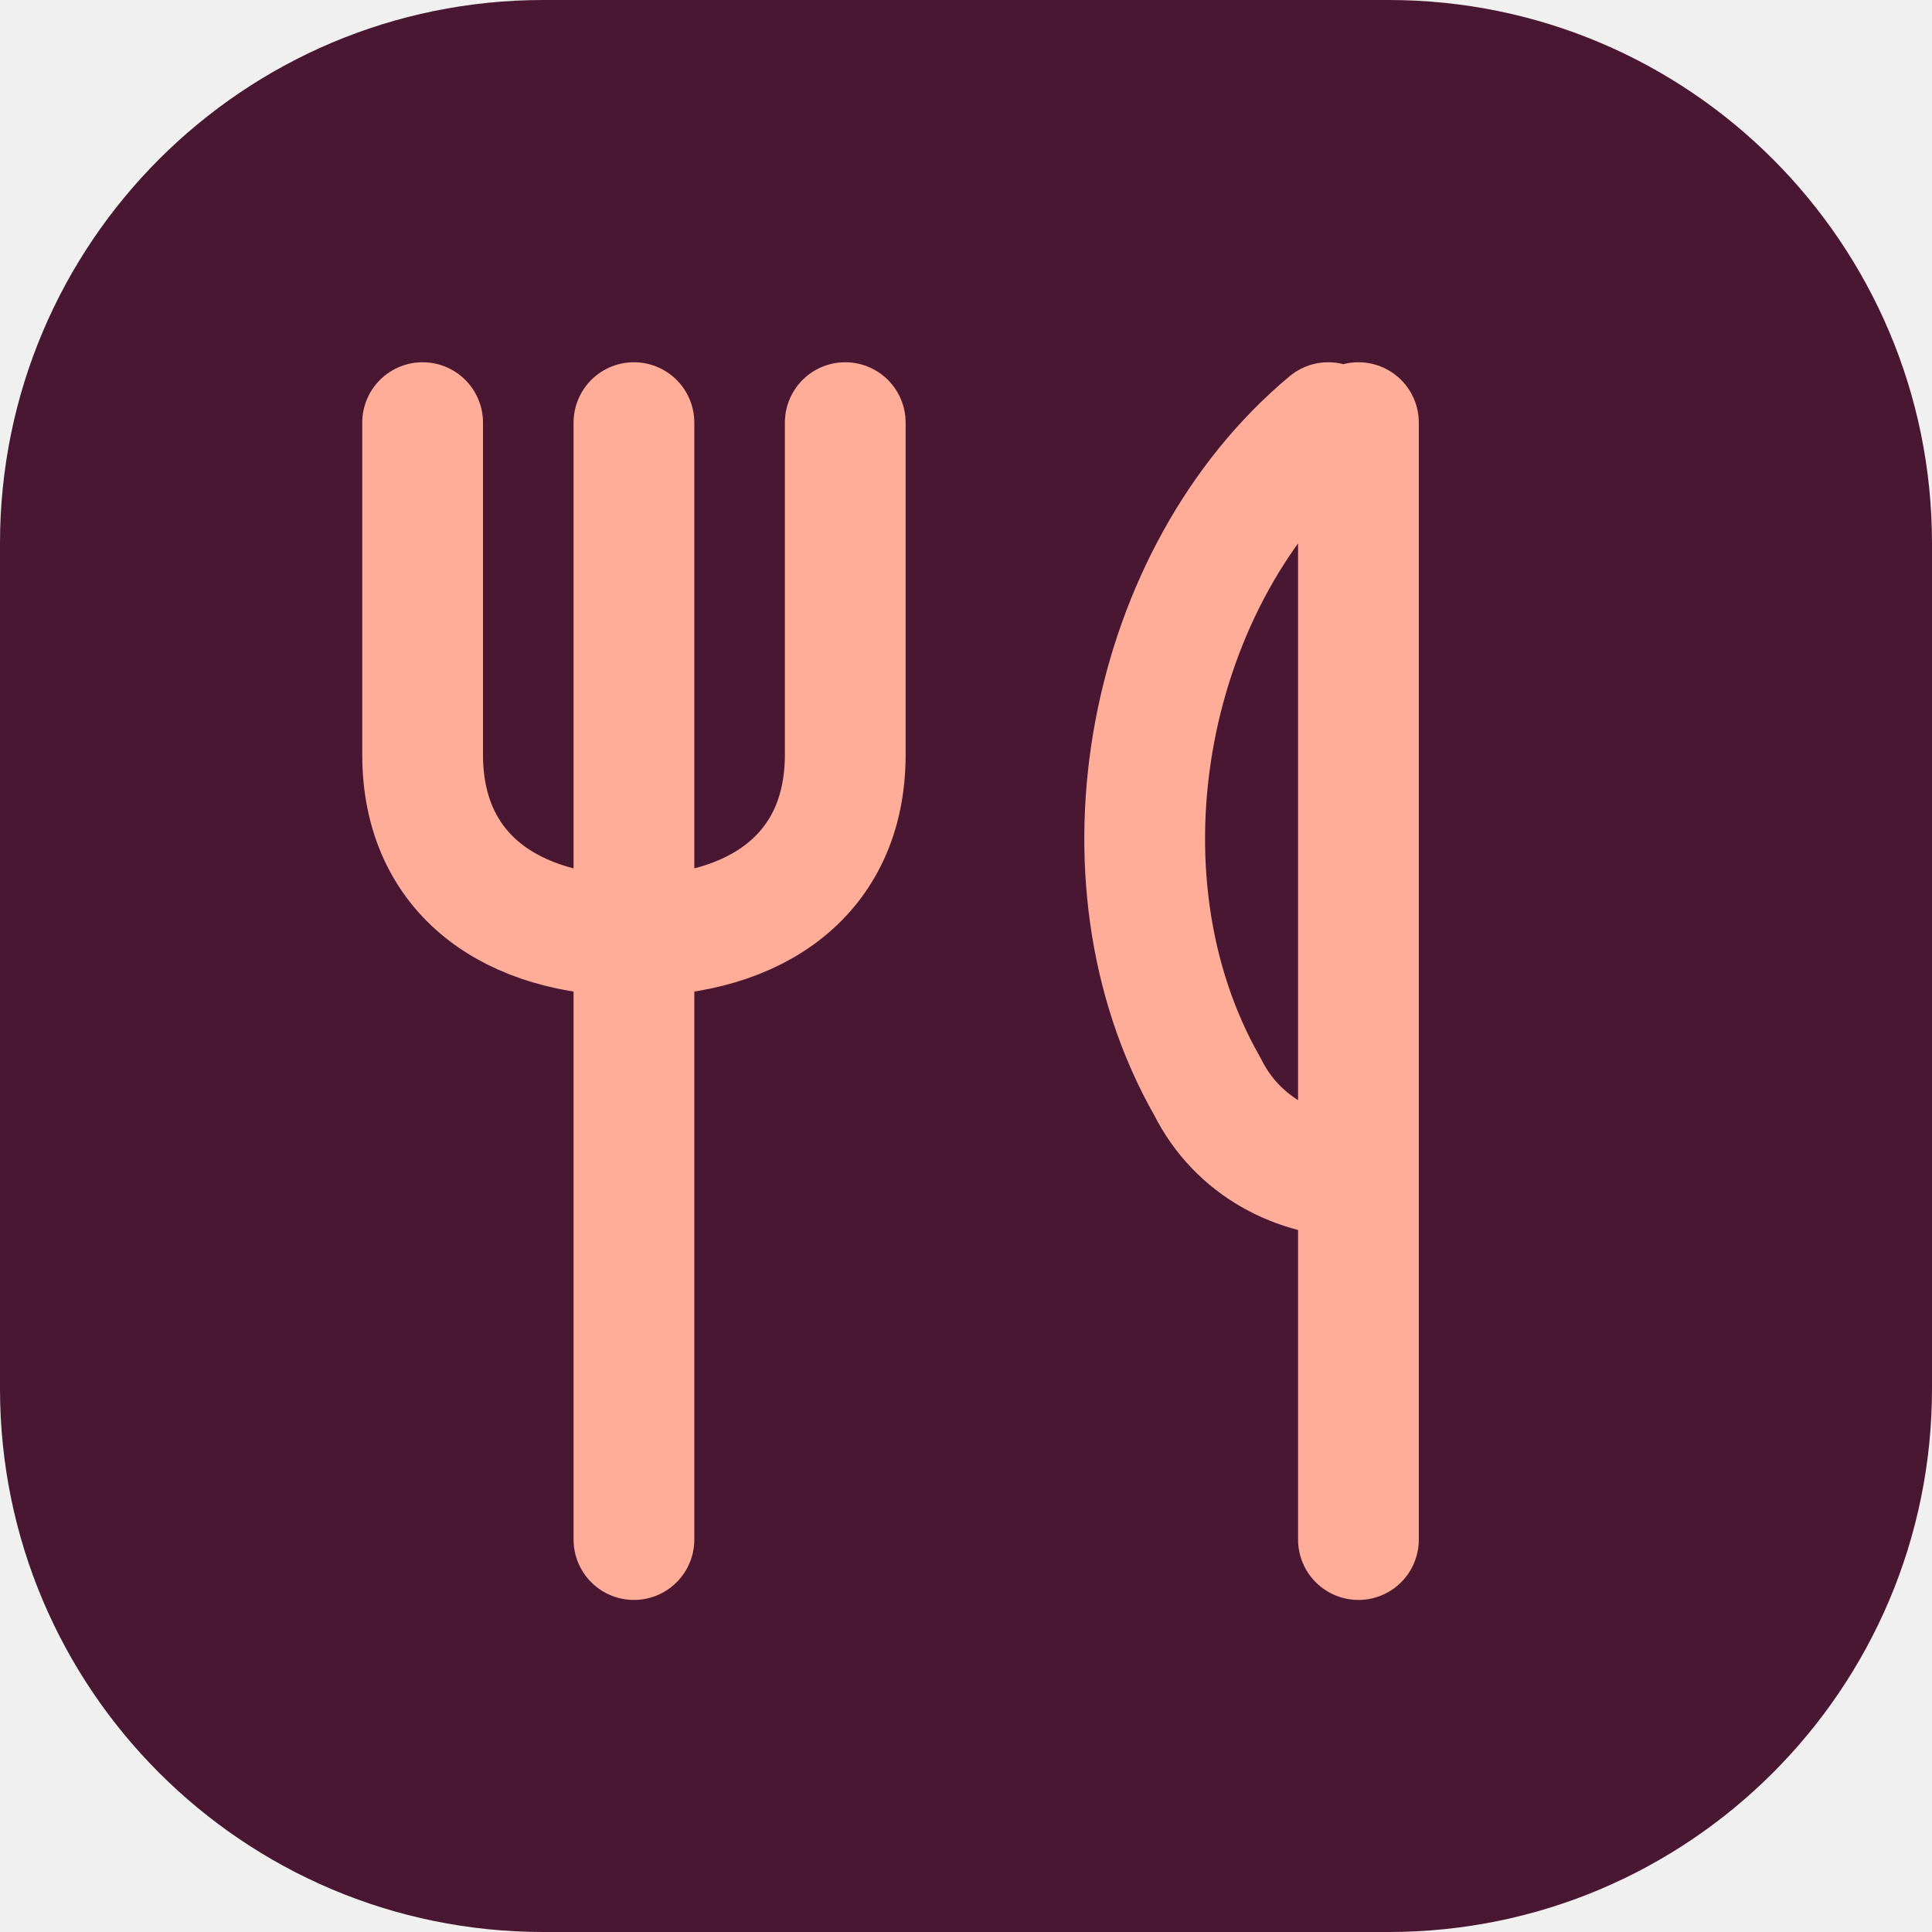
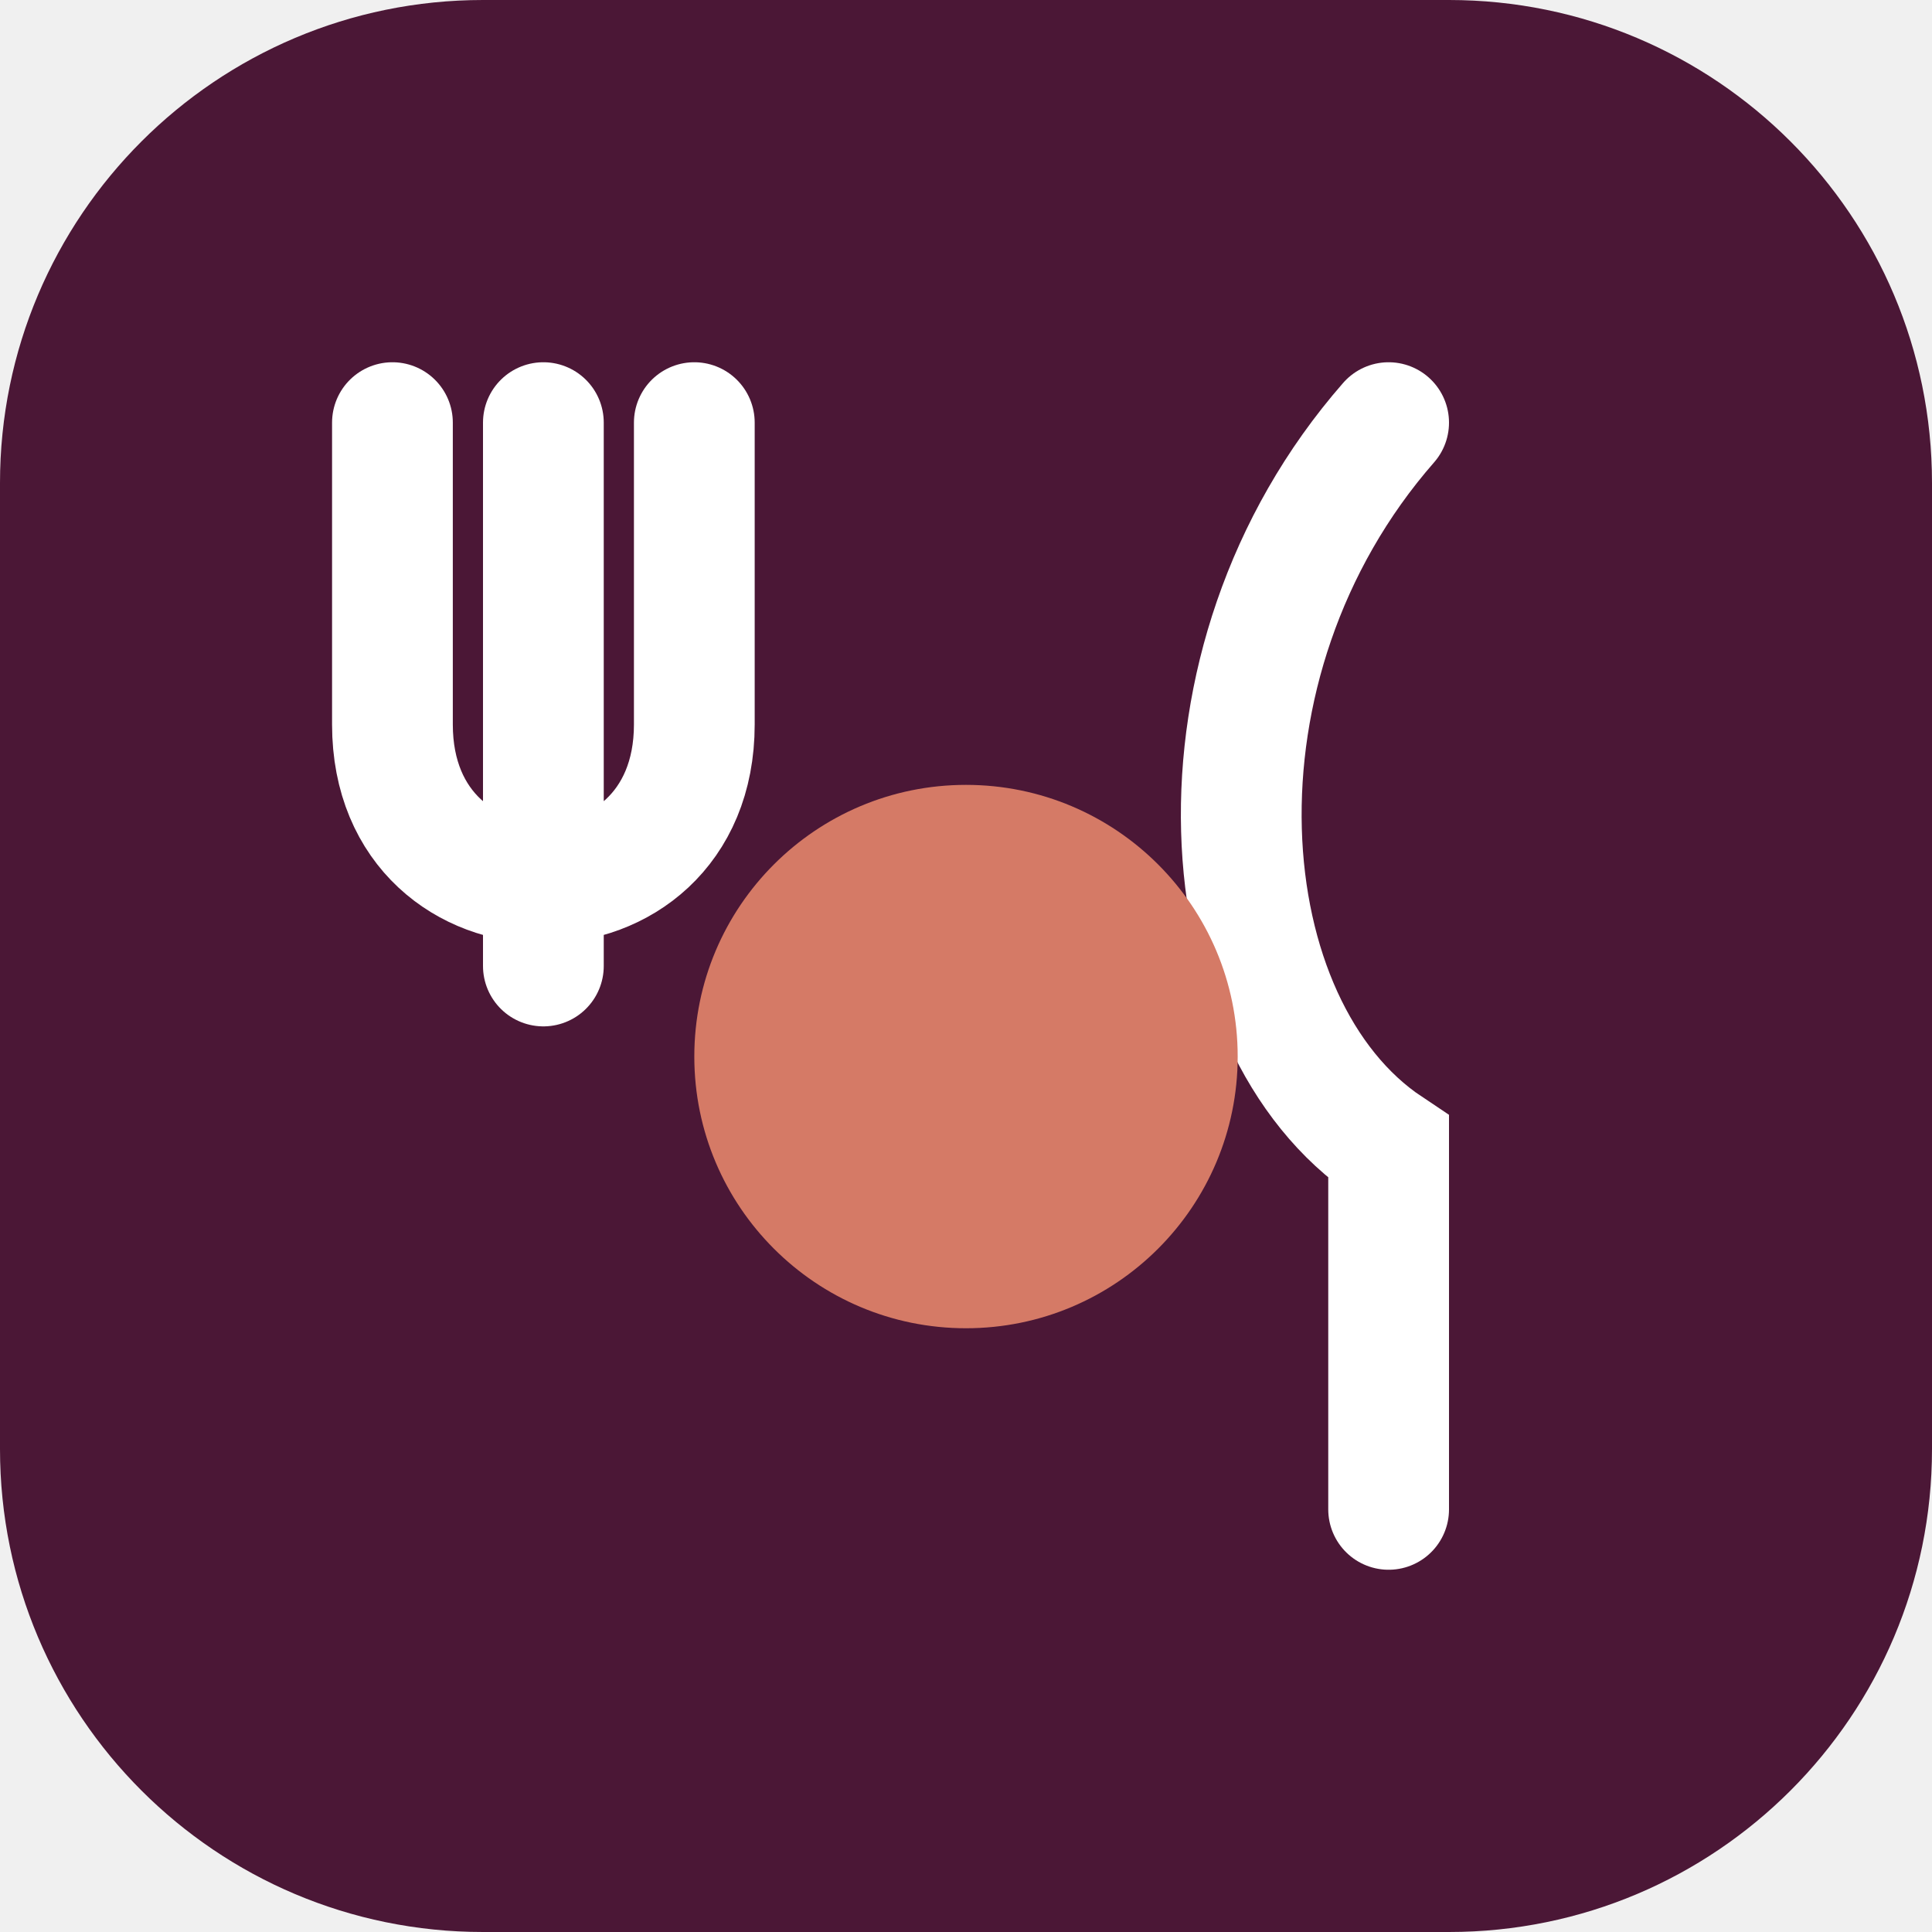
<svg xmlns="http://www.w3.org/2000/svg" viewBox="0 0 64 64">
-   <rect width="64" height="64" rx="18" fill="#4a1733" />
-   <path d="M21 14v17m-7-17v11c0 4 3 6 7 6s7-2 7-6V14M21 31v20M44 14c-6 5-8 15-4 22 1 2 3 3 5 3v12M45 14v25" fill="none" stroke="#ffad99" stroke-width="4" stroke-linecap="round" stroke-linejoin="round" />
+   <rect width="64" height="64" rx="16" fill="#4b1736" />
+   <path d="M18 14v18M13 14v10c0 7 10 7 10 0V14M46 14c-7 8-6 20 0 24v12" fill="none" stroke="#fff" stroke-width="4" stroke-linecap="round" />
+   <circle cx="32" cy="35" r="9" fill="#d57a66" />
</svg>
